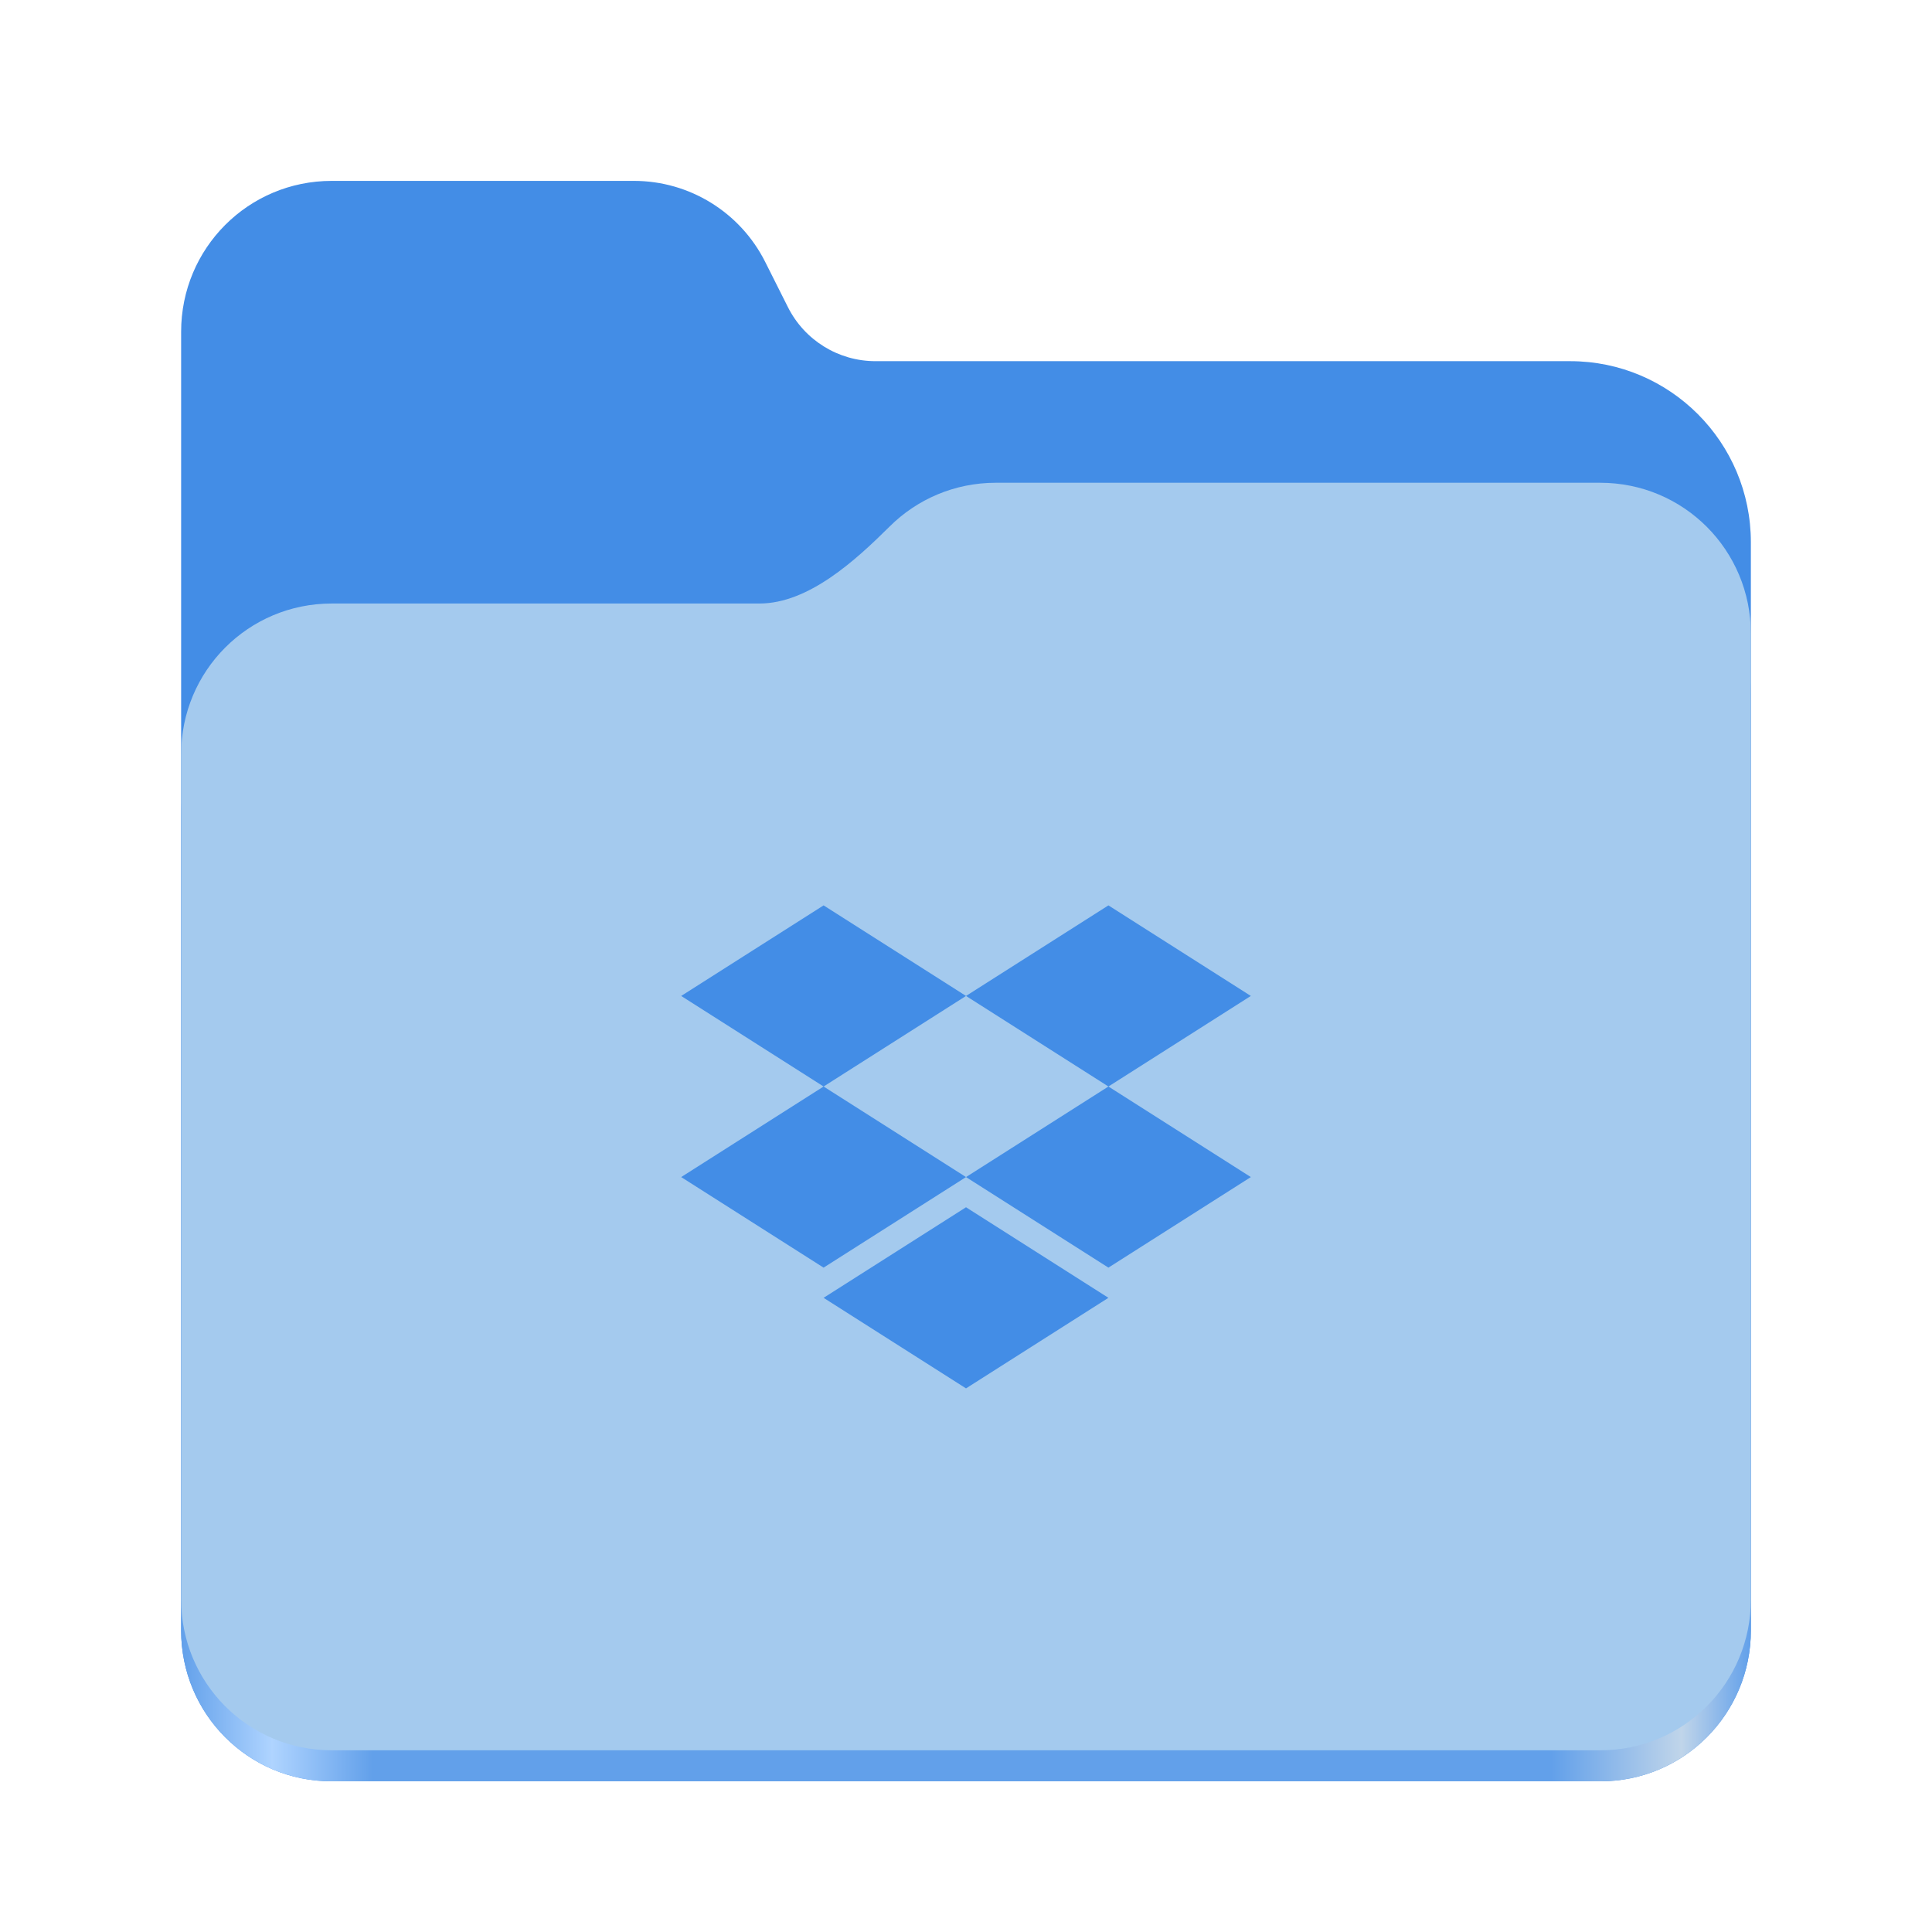
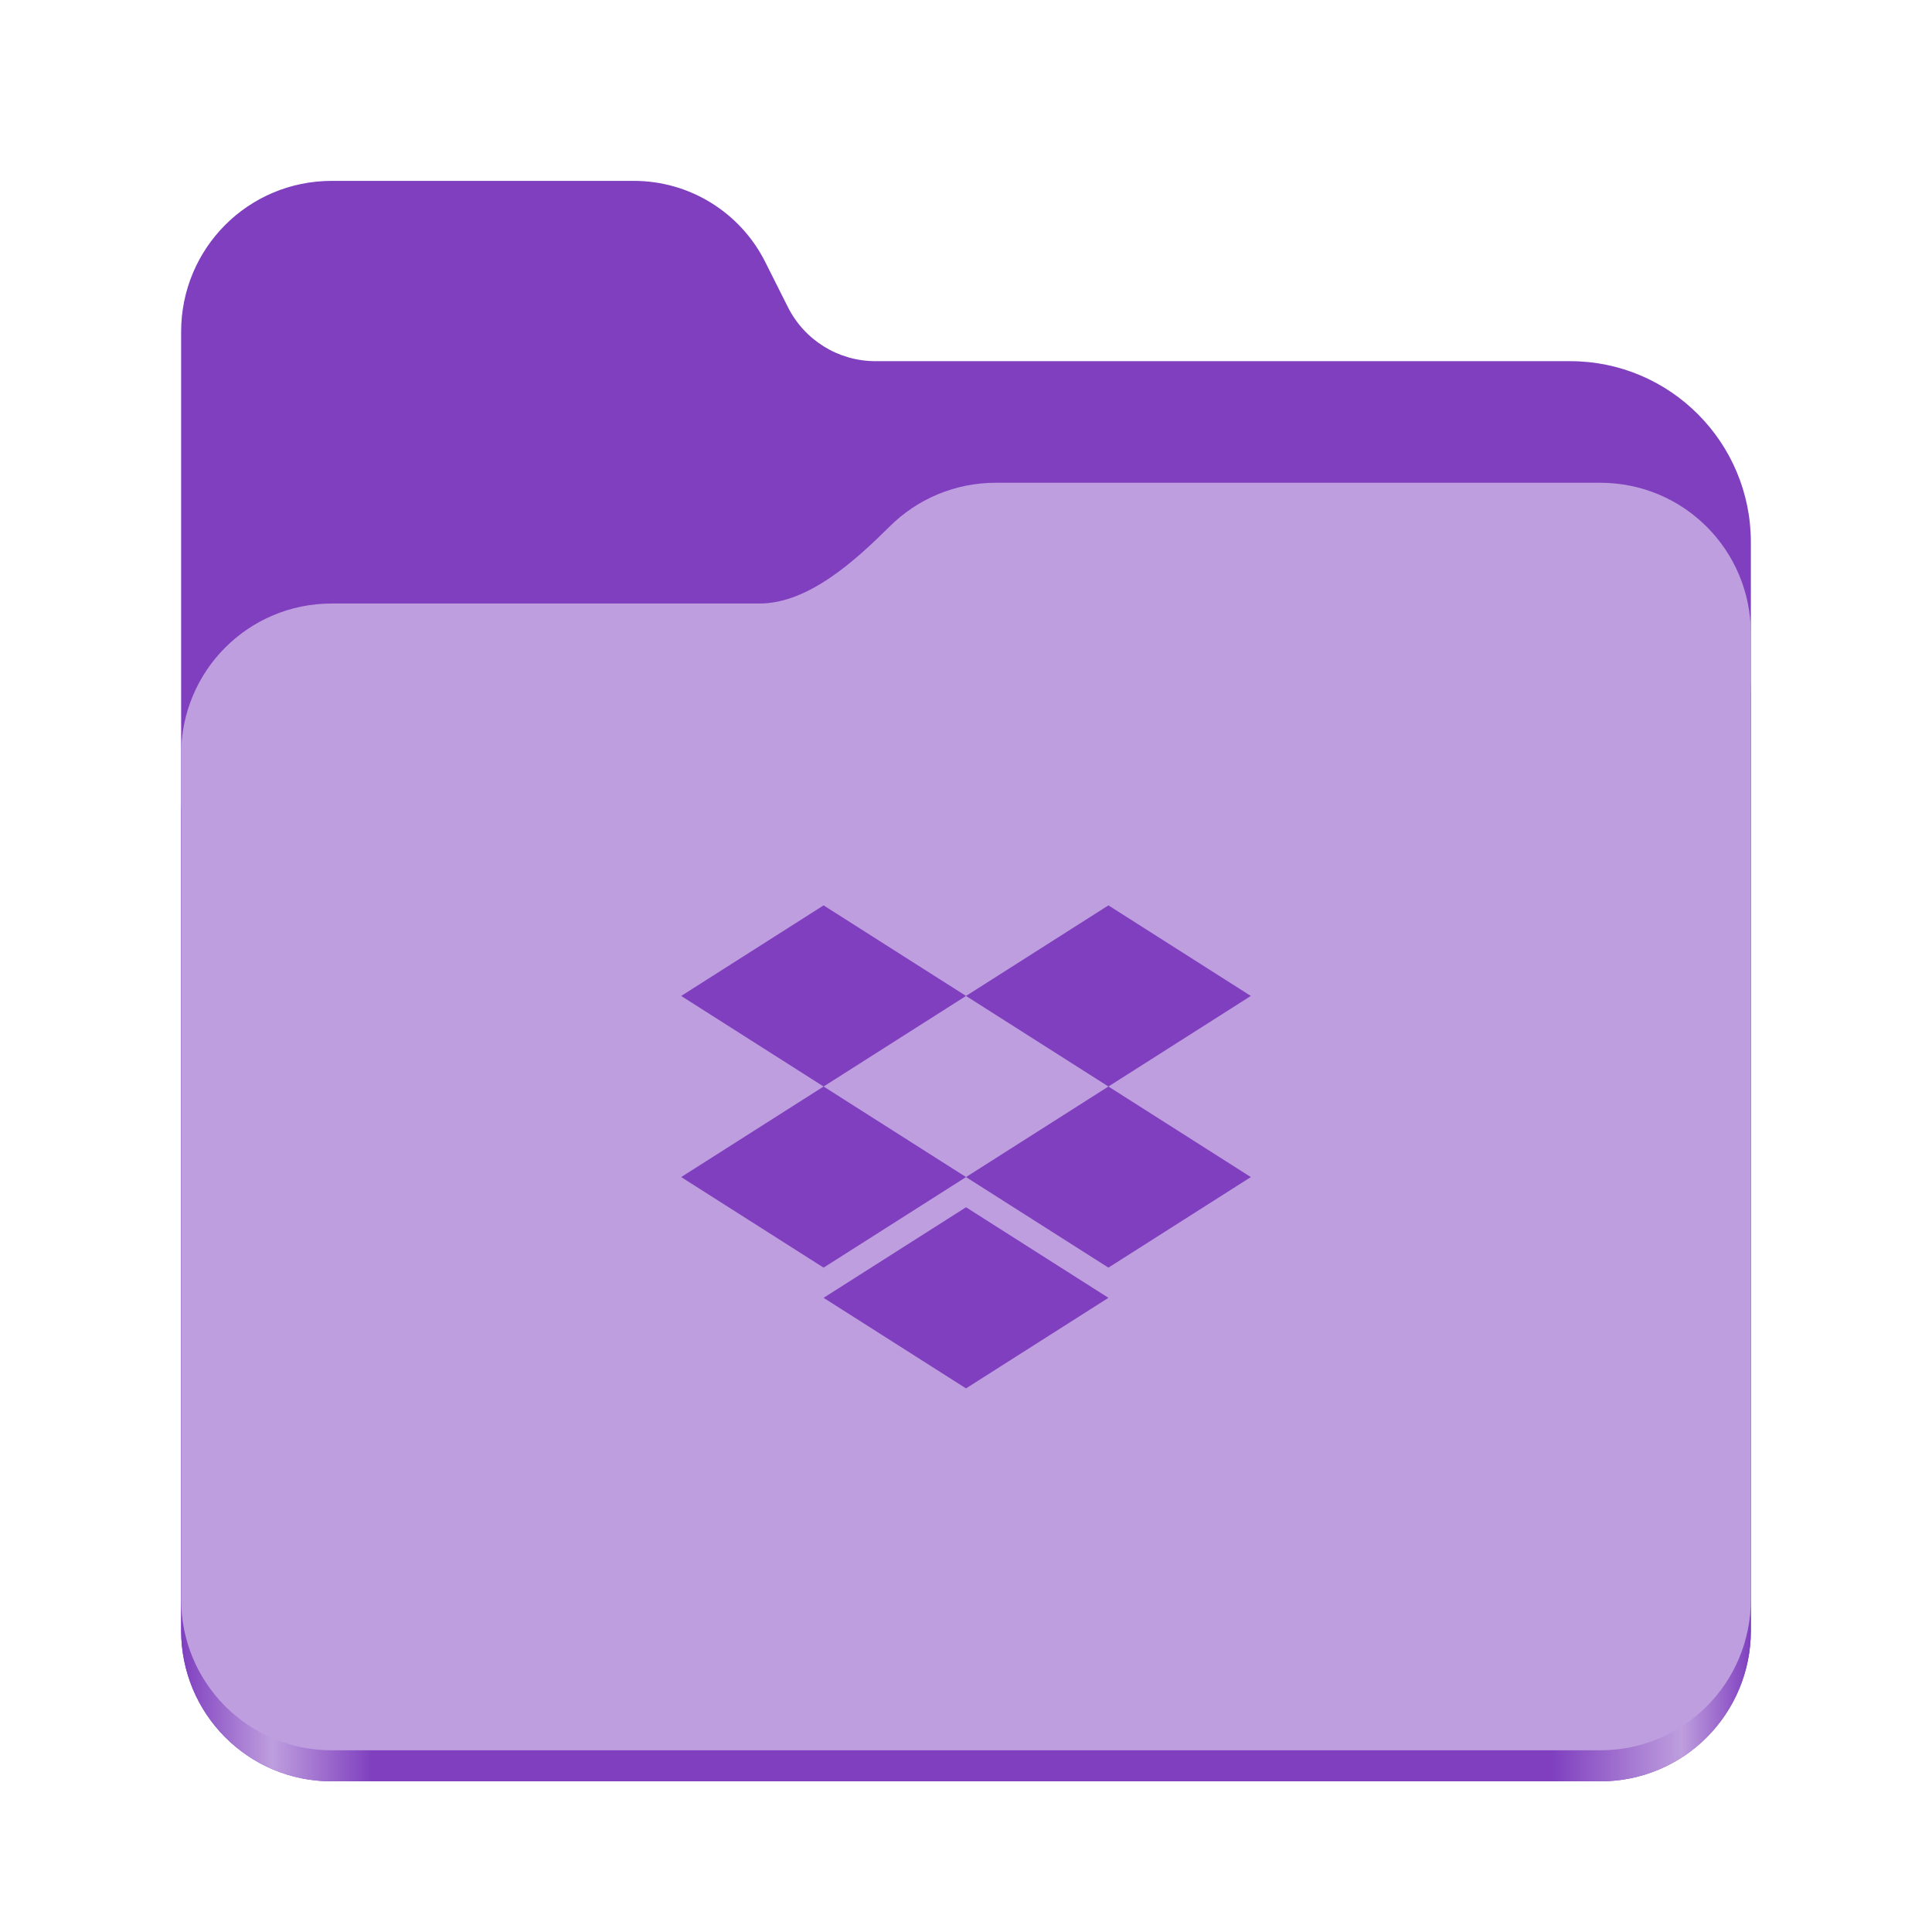
<svg xmlns="http://www.w3.org/2000/svg" xmlns:xlink="http://www.w3.org/1999/xlink" height="128" viewBox="0 0 128 128" width="128" version="1.1" id="svg5248">
  <defs id="defs5252">
    <linearGradient xlink:href="#linearGradient2023" id="linearGradient2025" x1="2689.252" y1="-1106.803" x2="2918.07" y2="-1106.803" gradientUnits="userSpaceOnUse" />
    <linearGradient id="linearGradient2023">
-       <stop style="stop-color:#62a0ea;stop-opacity:1;" offset="0" id="stop2019" />
-       <stop style="stop-color:#afd4ff;stop-opacity:1;" offset="0.058" id="stop2795" />
-       <stop style="stop-color:#62a0ea;stop-opacity:1;" offset="0.122" id="stop2797" />
-       <stop style="stop-color:#62a0ea;stop-opacity:1;" offset="0.873" id="stop2793" />
-       <stop style="stop-color:#c0d5ea;stop-opacity:1;" offset="0.956" id="stop2791" />
-       <stop style="stop-color:#62a0ea;stop-opacity:1;" offset="1" id="stop2021" />
+       <stop style="stop-color:#7f3fbf;stop-opacity:1;" offset="0" id="stop2019" />
+       <stop style="stop-color:#be9ede;stop-opacity:1;" offset="0.058" id="stop2795" />
+       <stop style="stop-color:#7f3fbf;stop-opacity:1;" offset="0.122" id="stop2797" />
+       <stop style="stop-color:#7f3fbf;stop-opacity:1;" offset="0.873" id="stop2793" />
+       <stop style="stop-color:#be9ede;stop-opacity:1;" offset="0.956" id="stop2791" />
+       <stop style="stop-color:#7f3fbf;stop-opacity:1;" offset="1" id="stop2021" />
    </linearGradient>
  </defs>
  <linearGradient id="a" gradientUnits="userSpaceOnUse" x1="12" x2="116" y1="64" y2="64">
    <stop offset="0" stop-color="#3d3846" id="stop5214" />
    <stop offset="0.05" stop-color="#77767b" id="stop5216" />
    <stop offset="0.1" stop-color="#5e5c64" id="stop5218" />
    <stop offset="0.9" stop-color="#504e56" id="stop5220" />
    <stop offset="0.95" stop-color="#77767b" id="stop5222" />
    <stop offset="1" stop-color="#3d3846" id="stop5224" />
  </linearGradient>
  <linearGradient id="b" gradientUnits="userSpaceOnUse" x1="12" x2="112.041" y1="60" y2="80.988">
    <stop offset="0" stop-color="#77767b" id="stop5227" />
    <stop offset="0.384" stop-color="#9a9996" id="stop5229" />
    <stop offset="0.721" stop-color="#77767b" id="stop5231" />
    <stop offset="1" stop-color="#68666f" id="stop5233" />
  </linearGradient>
  <g id="g760" style="display:inline;stroke-width:1.264;enable-background:new" transform="matrix(0.4545101,0,0,0.4555215,-1210.292,616.1566)">
-     <path id="rect1135" style="fill:#438de6;fill-opacity:1;stroke-width:8.791;stroke-linecap:round;stop-color:#000000" d="m 2711.206,-1326.332 c -12.162,0 -21.954,9.791 -21.954,21.953 v 188.867 c 0,12.162 9.793,21.953 21.954,21.953 h 184.909 c 12.162,0 21.954,-9.791 21.954,-21.953 v -158.255 a 26.343,26.343 45 0 0 -26.343,-26.343 h -101.266 a 14.284,14.284 31.639 0 1 -12.758,-7.861 l -3.308,-6.57 a 21.426,21.426 31.639 0 0 -19.137,-11.791 z" />
+     <path id="rect1135" style="fill:#7f3fbf;fill-opacity:1;stroke-width:8.791;stroke-linecap:round;stop-color:#000000" d="m 2711.206,-1326.332 c -12.162,0 -21.954,9.791 -21.954,21.953 v 188.867 c 0,12.162 9.793,21.953 21.954,21.953 h 184.909 c 12.162,0 21.954,-9.791 21.954,-21.953 v -158.255 a 26.343,26.343 45 0 0 -26.343,-26.343 h -101.266 a 14.284,14.284 31.639 0 1 -12.758,-7.861 l -3.308,-6.57 a 21.426,21.426 31.639 0 0 -19.137,-11.791 z" />
    <path id="path1953" style="fill:url(#linearGradient2025);fill-opacity:1;stroke-width:8.791;stroke-linecap:round;stop-color:#000000" d="m 2808.014,-1273.645 c -6.043,0 -11.502,2.418 -15.465,6.343 -5.003,4.955 -11.848,11.22 -18.994,11.22 h -62.349 c -12.162,0 -21.954,9.791 -21.954,21.953 v 118.618 c 0,12.162 9.793,21.953 21.954,21.953 h 184.909 c 12.162,0 21.954,-9.791 21.954,-21.953 v -105.446 -13.172 -17.562 c 0,-12.162 -9.793,-21.953 -21.954,-21.953 z" />
-     <path id="rect1586" style="fill:#a4caee;fill-opacity:1;stroke-width:8.791;stroke-linecap:round;stop-color:#000000" d="m 2808.014,-1282.426 c -6.043,0 -11.502,2.418 -15.465,6.343 -5.003,4.955 -11.848,11.22 -18.994,11.22 h -62.349 c -12.162,0 -21.954,9.791 -21.954,21.953 v 122.887 c 0,12.162 9.793,21.953 21.954,21.953 h 184.909 c 12.162,0 21.954,-9.791 21.954,-21.953 v -109.715 -13.172 -17.562 c 0,-12.162 -9.793,-21.953 -21.954,-21.953 z" />
+     <path id="rect1586" style="fill:#be9ede;fill-opacity:1;stroke-width:8.791;stroke-linecap:round;stop-color:#000000" d="m 2808.014,-1282.426 c -6.043,0 -11.502,2.418 -15.465,6.343 -5.003,4.955 -11.848,11.22 -18.994,11.22 h -62.349 c -12.162,0 -21.954,9.791 -21.954,21.953 v 122.887 c 0,12.162 9.793,21.953 21.954,21.953 h 184.909 c 12.162,0 21.954,-9.791 21.954,-21.953 v -109.715 -13.172 -17.562 c 0,-12.162 -9.793,-21.953 -21.954,-21.953 z" />
  </g>
-   <path d="m 54.565,59.984 -9.435,6 9.435,6 9.436,-6 9.435,6 9.435,-6 -9.435,-6 -9.435,6 z" fill="#f7f5f2" id="path2332" style="fill:#438de6;fill-opacity:1;stroke-width:1.306" />
-   <path d="m 54.565,83.984 -9.435,-6 9.435,-6 9.436,6 z" fill="#f7f5f2" id="path2334" style="fill:#438de6;fill-opacity:1;stroke-width:1.306" />
-   <path d="m 64.001,77.984 9.435,-6 9.435,6 -9.435,6 z" fill="#f7f5f2" id="path2336" style="fill:#438de6;fill-opacity:1;stroke-width:1.306" />
-   <path d="m 64.001,91.984 -9.436,-6 9.436,-6 9.435,6 z" fill="#f7f5f2" id="path2338" style="fill:#438de6;fill-opacity:1;stroke-width:1.306" />
+   <path d="m 54.565,59.984 -9.435,6 9.435,6 9.436,-6 9.435,6 9.435,-6 -9.435,-6 -9.435,6 z" fill="#f7f5f2" id="path2332" style="fill:#7f3fbf;fill-opacity:1;stroke-width:1.306" />
+   <path d="m 54.565,83.984 -9.435,-6 9.435,-6 9.436,6 z" fill="#f7f5f2" id="path2334" style="fill:#7f3fbf;fill-opacity:1;stroke-width:1.306" />
+   <path d="m 64.001,77.984 9.435,-6 9.435,6 -9.435,6 z" fill="#f7f5f2" id="path2336" style="fill:#7f3fbf;fill-opacity:1;stroke-width:1.306" />
+   <path d="m 64.001,91.984 -9.436,-6 9.436,-6 9.435,6 z" fill="#f7f5f2" id="path2338" style="fill:#7f3fbf;fill-opacity:1;stroke-width:1.306" />
</svg>
